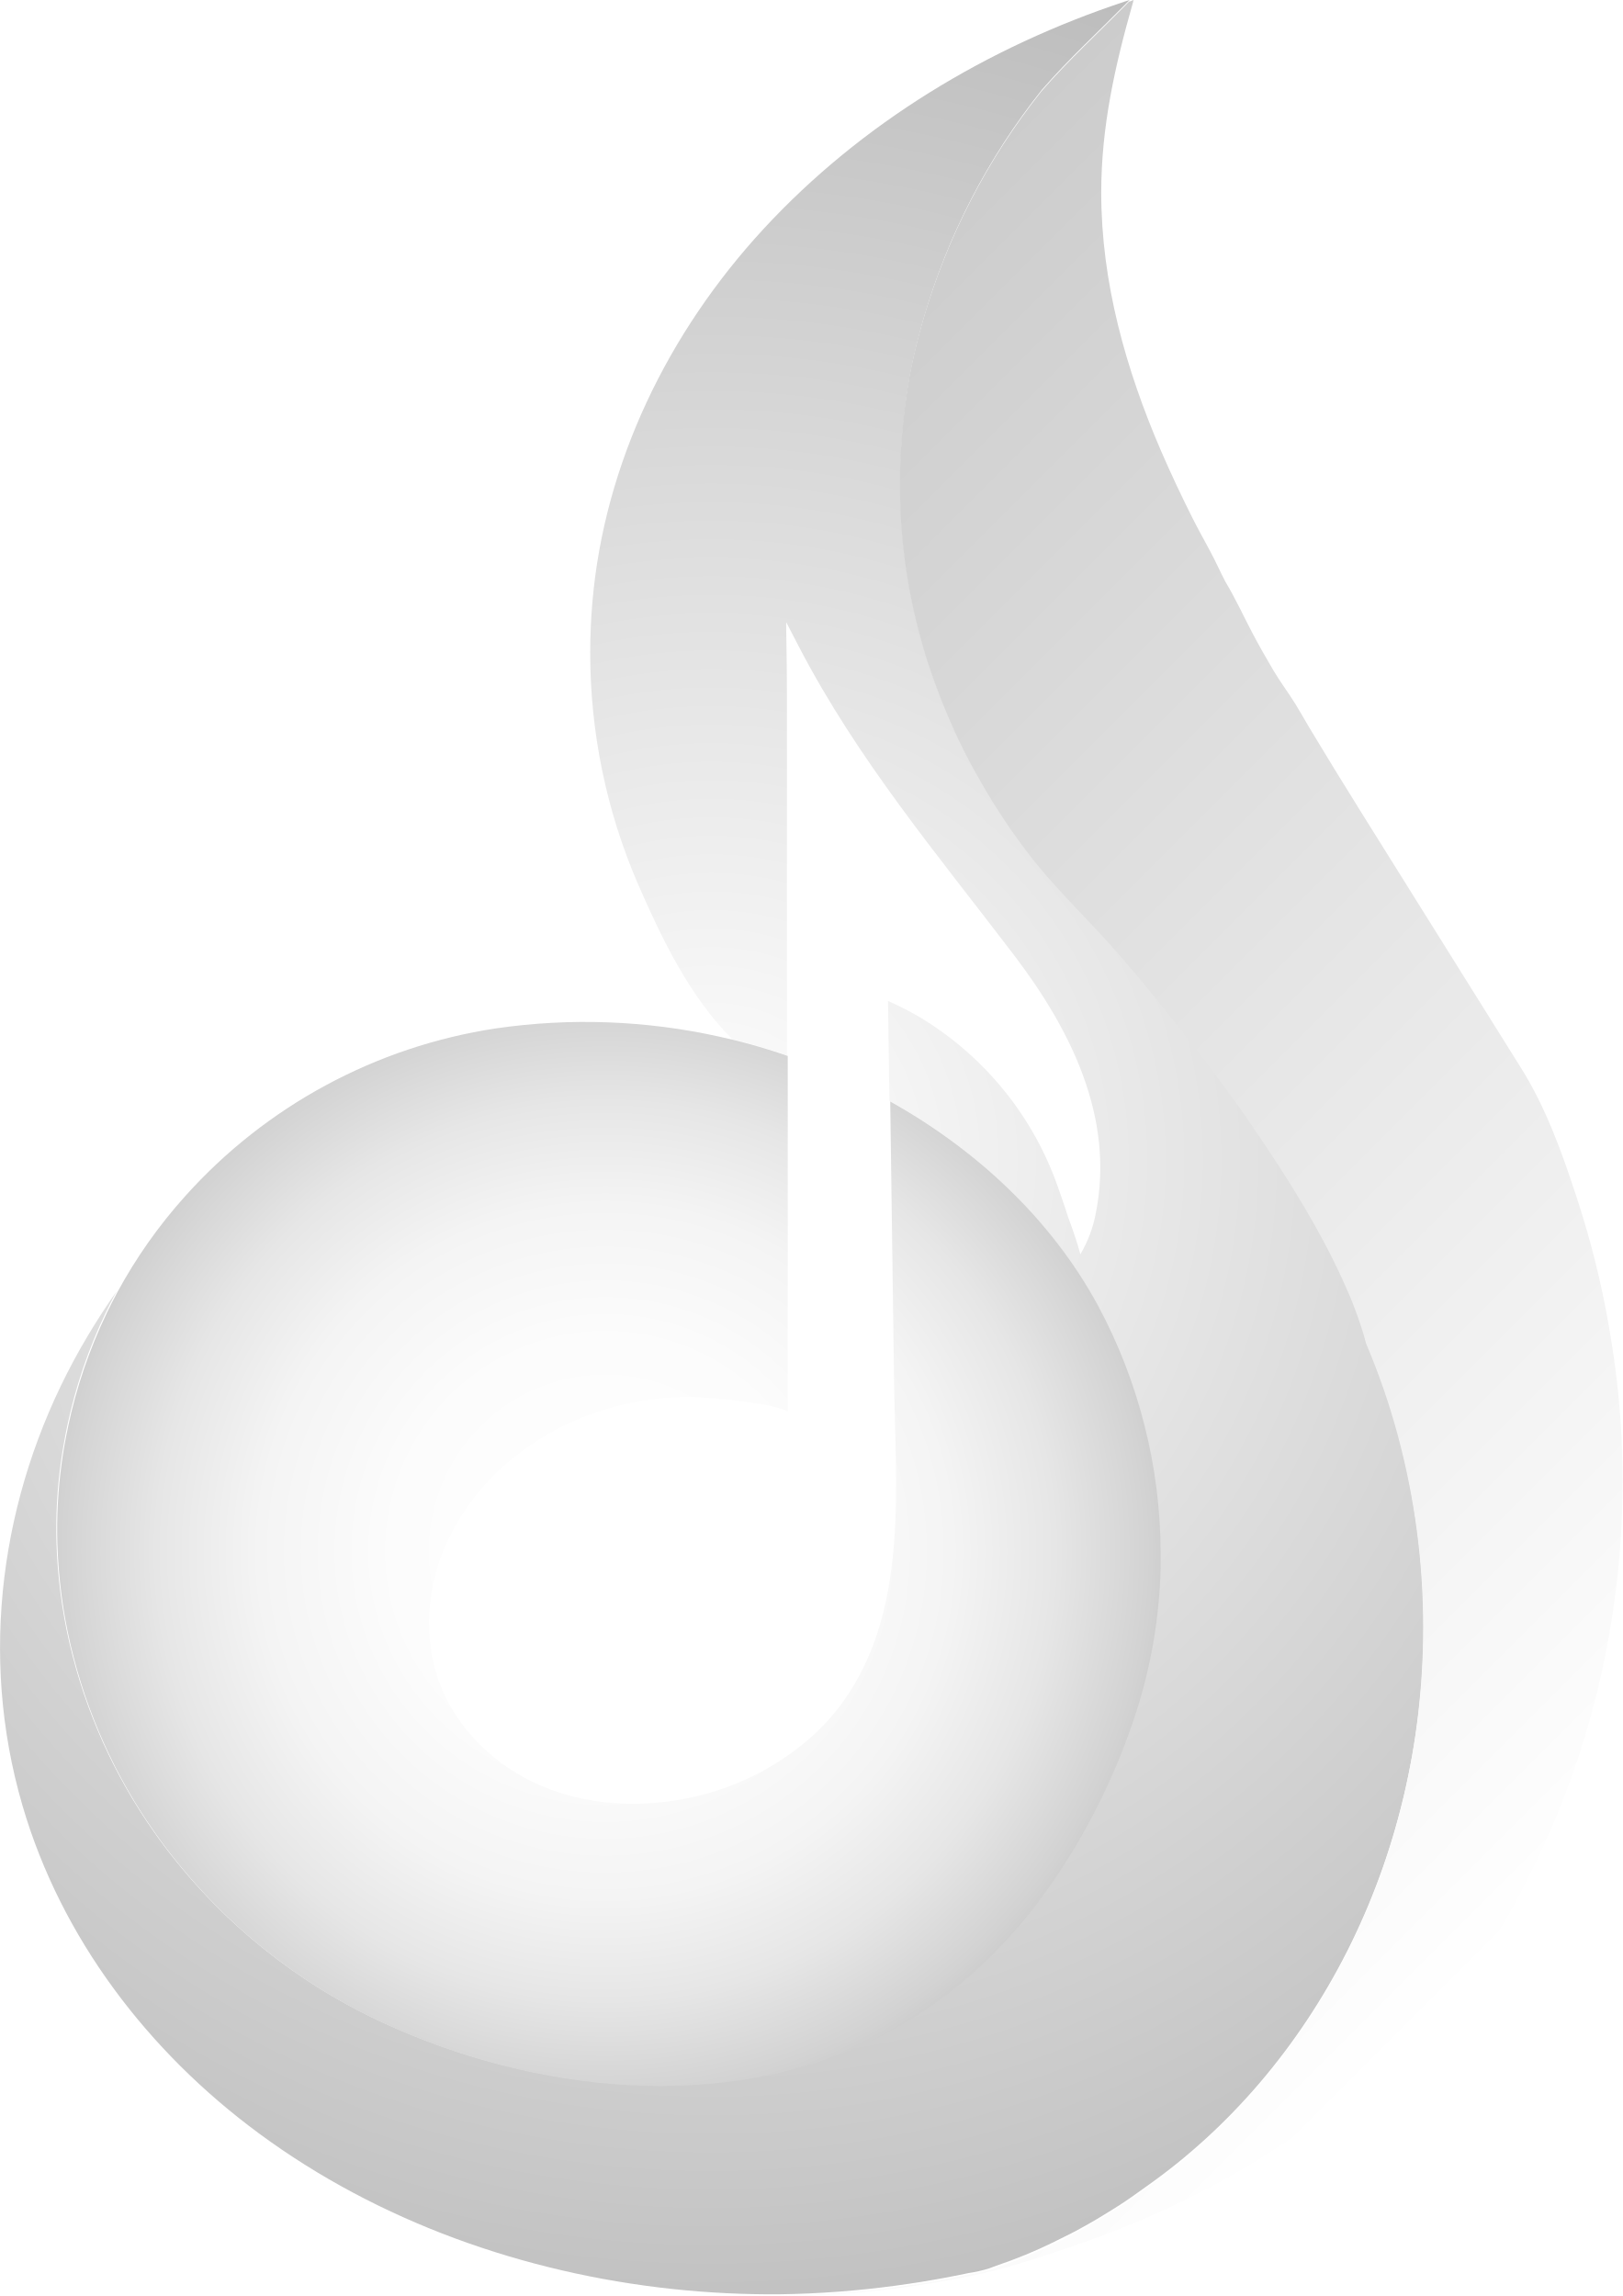
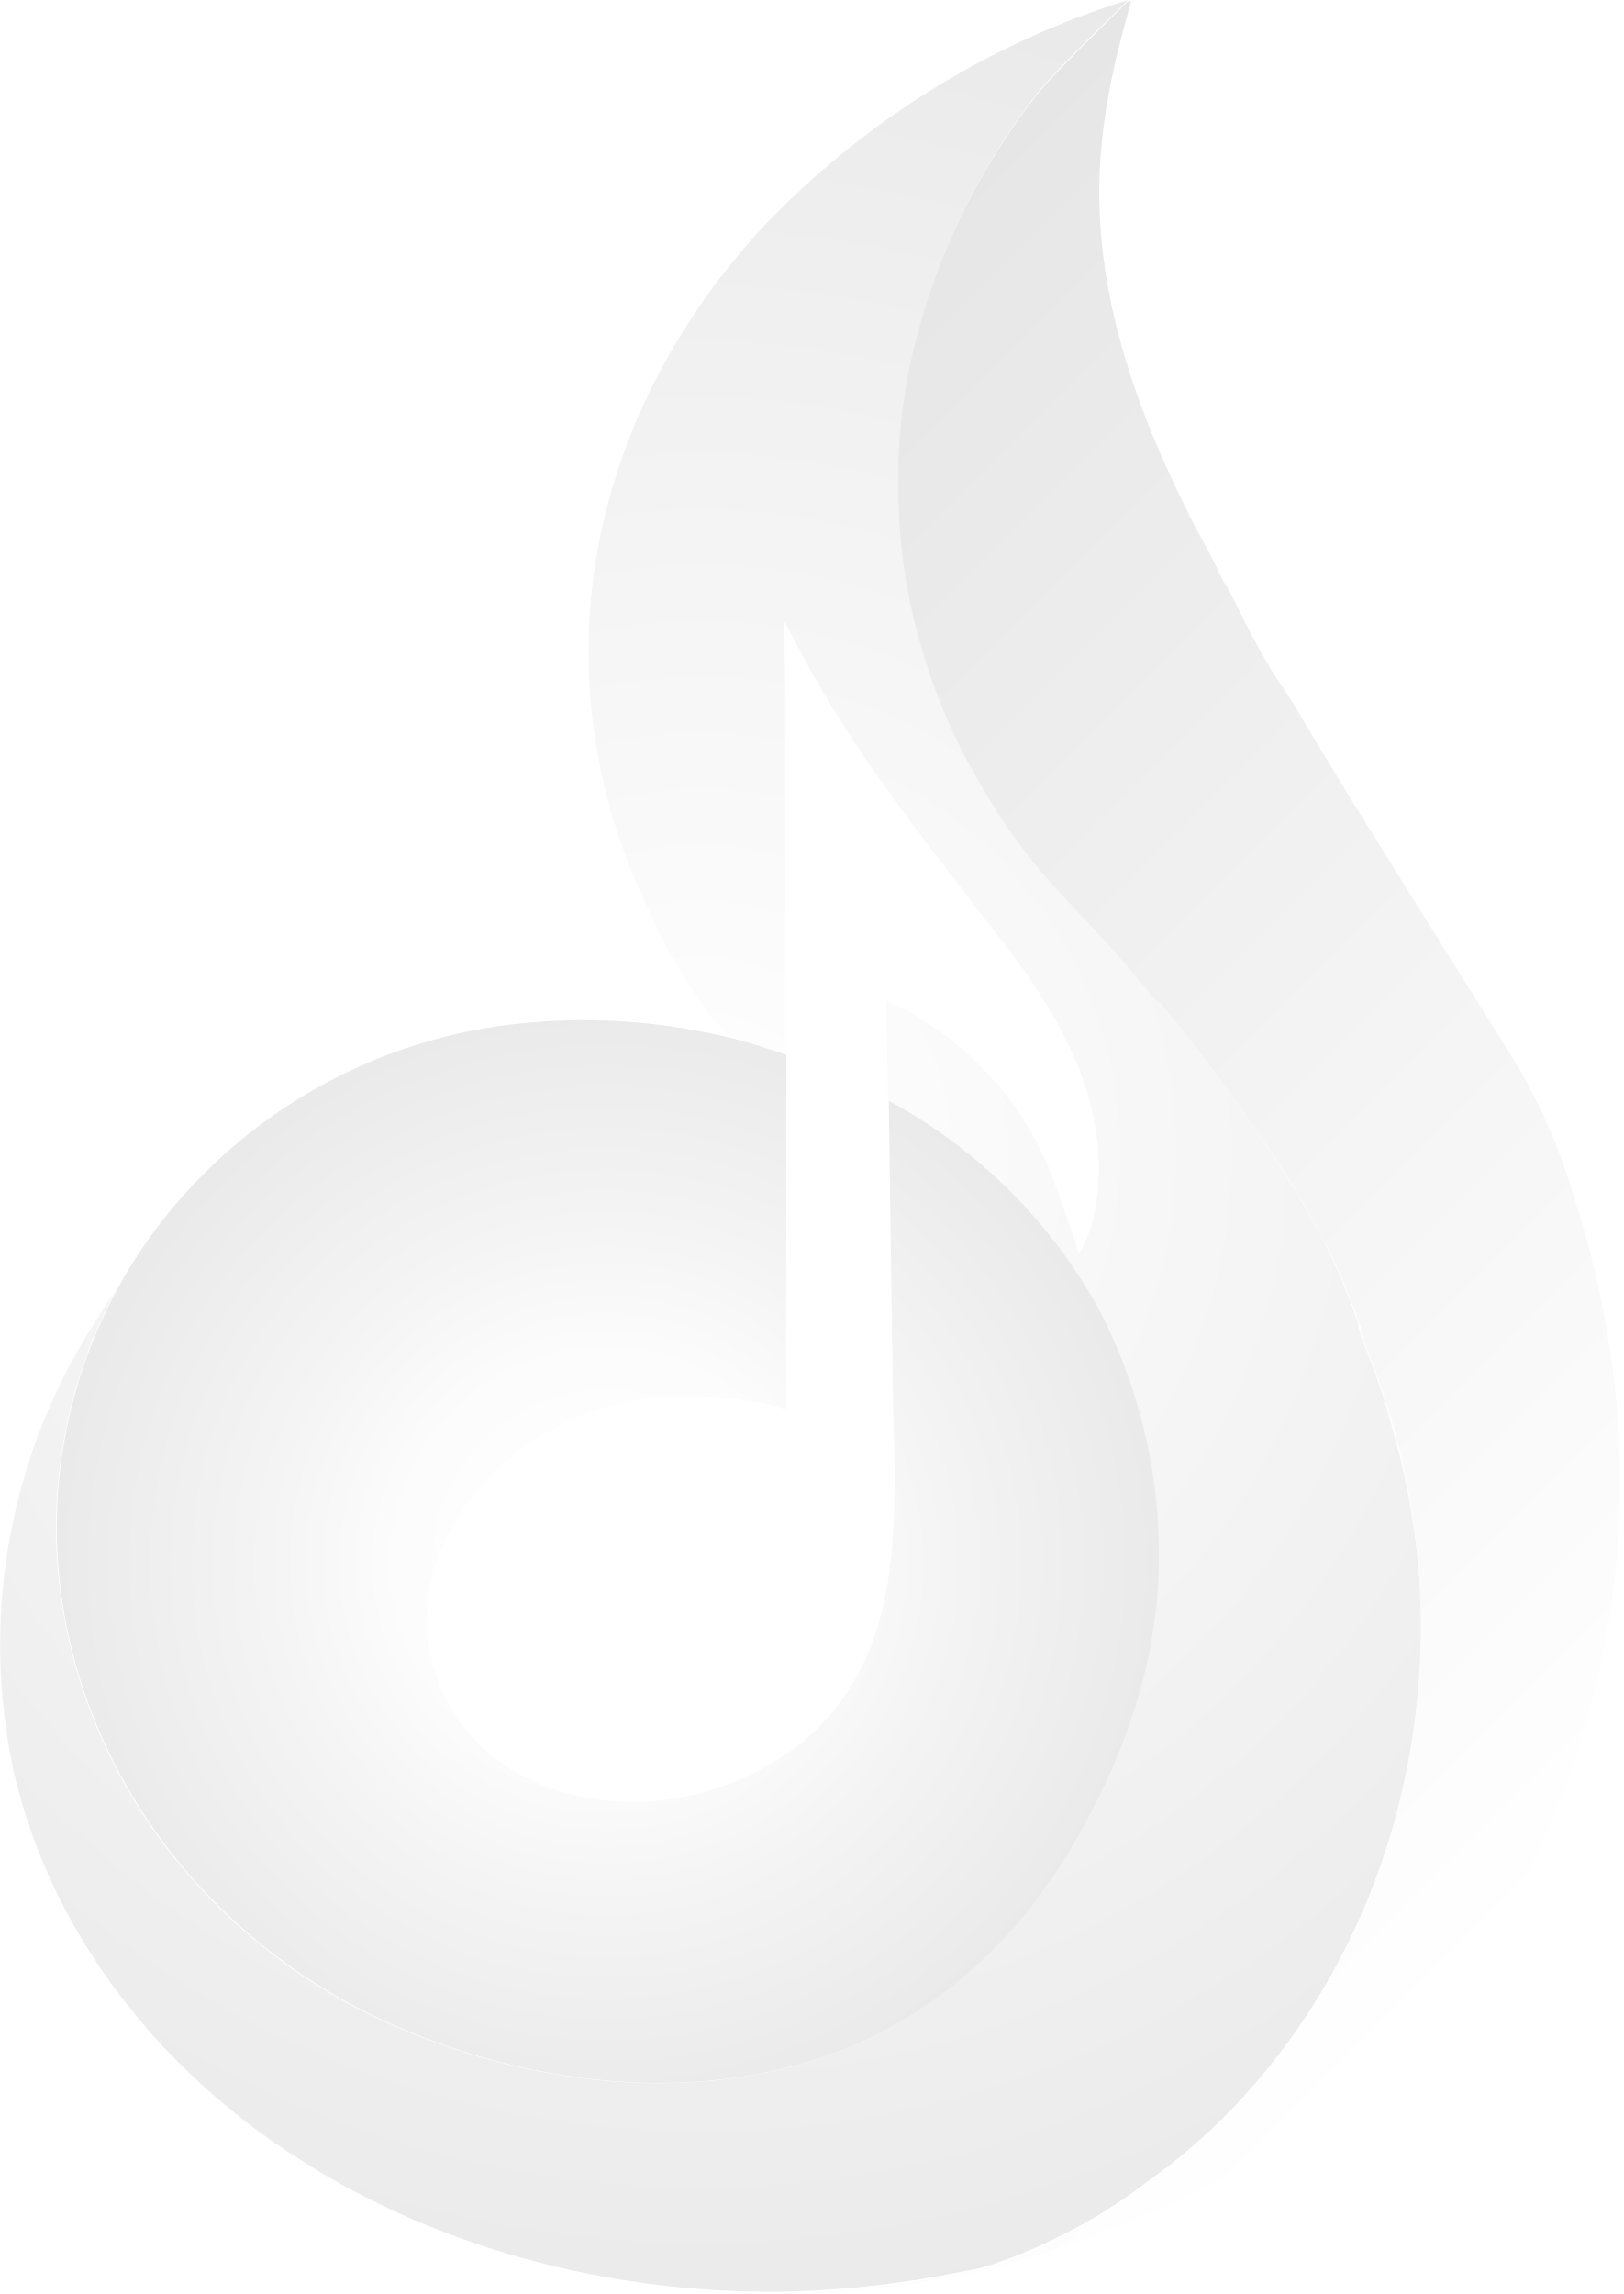
- <svg xmlns="http://www.w3.org/2000/svg" viewBox="0 0 520 735.86">
+ <svg xmlns="http://www.w3.org/2000/svg" width="484" height="684" viewBox="0 0 484 684" fill="none">
+   <path d="M423.864 484.191C423.864 554.672 390.766 616.552 340.982 651.352C339.645 652.355 338.247 653.328 336.879 654.392L334.843 655.79L334.144 656.276L332.685 657.218L331.226 658.16L328.187 660.075L326.485 661.108L324.327 662.355L322.138 663.57L320.193 664.634L319.646 664.908L317.762 665.911L316.729 666.427L315.726 666.914L313.841 667.856C308.276 670.577 302.54 672.932 296.669 674.907L294.572 675.606C292.586 676.23 290.553 676.698 288.493 677.004L287.308 677.247L284.269 677.825C282.172 678.25 280.044 678.645 277.917 678.98L274.452 679.587L272.963 679.831L270.714 680.165L266.793 680.712C255.247 682.299 243.615 683.172 231.962 683.326H232.145C221.435 683.416 210.729 682.888 200.08 681.745C155.98 677.004 112.731 661.716 77.11 635.487C43.951 611.051 18.148 577.163 6.598 537.774C5.747 534.886 4.988 531.969 4.289 529.081C-5.721 484.121 2.102 437.031 26.111 397.723C28.785 393.285 31.622 388.919 34.621 384.623C33.527 386.69 32.432 388.787 31.43 390.915C26.233 401.738 22.356 413.146 19.88 424.894C19.151 428.359 18.512 431.884 18.056 435.41C16.929 443.463 16.492 451.597 16.75 459.724C17.058 469.787 18.361 479.795 20.64 489.601C25.357 509.805 33.933 528.907 45.897 545.858C63.184 570.346 86.611 589.853 113.825 602.42C158.655 623.117 215.003 629.439 260.501 607.07C280.621 596.952 297.93 582.023 310.893 563.608C315.411 557.32 319.542 550.763 323.263 543.974C329.285 533.026 334.241 521.525 338.064 509.63C342.488 495.863 344.923 481.535 345.298 467.08C345.298 465.53 345.298 464.04 345.298 462.46C345.175 436.829 338.779 411.619 326.667 389.03C312.178 363.333 290.715 342.26 264.757 328.244C264.605 318.336 264.483 308.398 264.331 298.49C267.789 299.98 271.14 301.707 274.361 303.656C293.411 315.286 307.812 333.191 315.087 354.291C315.543 355.659 316.85 359.184 318.127 363.075C319.373 366.388 320.771 370.339 321.713 373.925C323.939 370.168 325.502 366.055 326.333 361.768C331.986 333.198 318.734 307.06 302.018 284.813C278.95 254.389 255.213 226.337 237.798 192.6L233.938 185.397C233.938 186.887 233.938 188.437 233.938 189.865C233.938 195.488 234.12 201.11 234.12 206.733V314.385C232.206 313.686 230.26 313.078 228.346 312.47C224.881 311.407 221.386 310.434 217.86 309.431C205.065 296.727 196.585 279.038 189.716 263.143C180.333 241.385 175.502 217.937 175.523 194.242C175.523 189.196 175.766 184.212 176.161 179.288C179.747 137.711 198.773 98.868 227.1 68.141C256.724 36.816 293.818 13.526 334.904 0.456L336.302 0L334.569 1.763C330.709 5.653 326.819 9.422 322.989 13.221C318.552 17.628 314.236 22.065 310.133 26.776C293.987 47.082 281.979 70.356 274.786 95.282C274.804 95.352 274.804 95.425 274.786 95.495C273.297 100.722 272.02 106.041 270.957 111.36C270.622 113.305 270.288 115.22 270.014 117.195C270.027 117.388 270.027 117.581 270.014 117.773C269.832 118.958 269.711 120.144 269.559 121.329C268.951 126.222 268.525 131.146 268.312 136.039C268.312 137.437 268.312 138.805 268.312 140.203C268.312 142.361 268.312 144.549 268.312 146.737C268.524 161.221 270.567 175.62 274.391 189.592L275.029 191.901C275.272 192.692 275.485 193.451 275.728 194.211C275.972 194.971 276.184 195.731 276.458 196.521C276.731 197.311 277.035 198.345 277.339 199.256L278.342 202.296L279.072 204.332C279.161 204.486 279.232 204.649 279.284 204.818C279.558 205.609 279.862 206.399 280.166 207.159C280.47 207.919 280.834 208.83 281.138 209.651C281.442 210.472 281.533 210.623 281.746 211.079C281.959 211.535 282.415 212.721 282.78 213.511C283.144 214.301 283.752 215.729 284.269 216.854L285.667 219.893L285.91 220.349L287.369 223.389L289.071 226.701C289.375 227.218 289.648 227.765 289.952 228.312L290.864 229.953C291.928 231.899 293.022 233.813 294.177 235.728L295.879 238.494V238.676L297.459 241.138L298.705 243.083L300.043 245.028L301.137 246.639C302.079 248.007 303.052 249.375 304.176 250.712C304.602 251.35 305.088 251.988 305.544 252.596C313.081 262.656 322.047 271.045 330.375 280.375L330.709 280.74V280.892C331.013 281.226 331.469 281.713 332.016 282.381L332.32 282.716L333.019 283.475C333.353 283.871 333.688 284.296 334.083 284.722L336.18 287.153L337.122 288.278L337.639 288.885L338.672 290.101L339.219 290.739L340.344 292.107L342.137 294.235L343.079 295.39L344.295 296.879L345.024 297.76L345.967 298.915L347.365 300.617L350.009 303.93L350.708 304.811C350.951 305.115 351.164 305.419 351.437 305.723C351.532 305.878 351.644 306.02 351.772 306.149L353.109 307.881L354.629 309.826C355.145 310.495 355.662 311.133 356.179 311.832C358.792 315.175 361.497 318.762 364.202 322.47L365.844 324.688L369.308 329.46C369.947 330.341 370.585 331.253 371.193 332.165C371.801 333.077 371.831 333.077 372.165 333.502C372.5 333.928 372.804 334.414 373.108 334.9L374.992 337.636C375.63 338.578 376.268 339.49 376.876 340.432C377.484 341.374 378.153 342.286 378.761 343.228C380.007 345.112 381.222 346.997 382.438 348.912L384.231 351.769C384.839 352.711 385.417 353.653 385.994 354.625C386.298 355.112 386.602 355.568 386.876 356.054C387.757 357.482 388.608 359.093 389.429 360.37L390.249 361.829L391.495 363.956C391.708 364.321 391.89 364.716 392.073 365.05C392.293 365.394 392.496 365.749 392.681 366.114C393.775 368.12 394.808 370.096 395.72 372.193C396.176 373.074 396.601 373.955 397.027 374.837C397.452 375.718 397.635 375.992 397.878 376.569V376.752L398.516 378.089C398.911 378.91 399.276 379.73 399.641 380.52L400.613 382.709C400.613 382.709 400.613 382.709 400.613 382.891V383.104C400.947 383.803 401.221 384.502 401.525 385.201C401.588 385.42 401.669 385.634 401.768 385.839L402.528 387.693L403.166 389.395L403.713 390.915C404.108 391.978 404.473 393.012 404.807 393.954C404.807 394.319 405.02 394.653 405.111 394.987C405.125 395.047 405.125 395.11 405.111 395.17C405.111 395.17 405.111 395.413 405.111 395.504V395.808C405.164 396.046 405.235 396.28 405.324 396.507C405.409 396.746 405.48 396.989 405.537 397.236C405.719 397.844 405.871 398.452 406.023 399.06C409.672 407.683 412.719 416.549 415.141 425.593C415.141 425.897 415.323 426.201 415.384 426.505C420.736 445.277 423.587 464.673 423.864 484.191Z" fill="url(#paint0_radial_514_50)" />
+   <path d="M345.572 462.366C345.572 463.886 345.572 465.405 345.572 466.986C345.197 481.441 342.761 495.769 338.338 509.536C334.517 521.437 329.55 532.939 323.506 543.88C319.813 550.679 315.692 557.237 311.167 563.514C298.204 581.94 280.881 596.872 260.745 606.976C215.155 629.345 158.928 623.054 114.099 602.326C86.891 589.749 63.466 570.244 46.17 545.764C34.21 528.852 25.625 509.792 20.883 489.628C18.6 479.823 17.297 469.815 16.993 459.752C16.74 451.626 17.167 443.493 18.27 435.438C18.756 431.912 19.394 428.417 20.093 424.922C22.555 413.17 26.433 401.76 31.642 390.942C32.656 388.815 33.719 386.718 34.834 384.651C40.387 374.418 47.119 364.87 54.893 356.203C79.01 329.244 111.767 311.533 147.531 306.115C169.694 302.882 192.262 303.726 214.122 308.608C215.49 308.881 216.827 309.216 218.195 309.55C221.68 310.421 225.175 311.434 228.68 312.589C230.595 313.197 232.54 313.805 234.455 314.504V420.454C229.653 417.567 208.53 416.077 205.855 416.047H204.852C195.087 416.061 185.395 417.736 176.192 421.001C168.562 423.712 161.389 427.565 154.916 432.429C145.738 439.204 138.334 448.098 133.337 458.354C129.892 464.923 127.875 472.147 127.418 479.55C126.962 486.954 128.076 494.371 130.687 501.313C133.299 508.256 137.35 514.568 142.573 519.835C147.796 525.102 154.074 529.205 160.995 531.875C174.586 537.402 189.516 538.757 203.88 535.765C218.074 533.098 231.267 526.591 242.023 516.952C246.006 513.347 249.528 509.264 252.508 504.794C270.319 477.897 266.58 442.337 266.185 411.64C265.8 383.84 265.415 356.041 265.03 328.242C290.989 342.257 312.452 363.33 326.941 389.028C339.038 411.589 345.434 436.766 345.572 462.366Z" fill="url(#paint1_radial_514_50)" />
+   <path d="M482.006 465.652C477.808 510.5 462.105 553.506 436.416 590.506C423.118 606.367 407.79 620.408 390.827 632.266C380.37 639.869 369.357 646.676 357.881 652.63C345.948 658.805 333.575 664.087 320.862 668.434C310.345 672.306 299.583 675.474 288.645 677.917C282.232 679.254 275.668 680.348 269.012 681.23C257.384 682.814 245.671 683.687 233.938 683.843H231.871C243.524 683.688 255.156 682.815 266.702 681.23L270.622 680.682L272.871 680.348L274.361 680.105L277.825 679.497L284.178 678.342L287.035 677.765L288.22 677.522C290.287 677.096 292.353 676.701 294.298 676.093H294.815C298.675 674.786 302.474 673.358 306.213 671.777C308.705 670.744 311.136 669.619 313.568 668.464L315.452 667.553L315.969 667.31L316.485 667.036L317.488 666.519L319.373 665.547L319.95 665.243L321.895 664.179L324.053 662.963L326.211 661.717L327.944 660.684C328.977 660.076 330.01 659.407 330.983 658.769L332.472 657.827L333.901 656.885L334.63 656.429L336.666 655L340.769 651.961C390.553 617.07 423.651 555.19 423.651 484.8C423.671 465.504 421.137 446.291 416.114 427.661C416.114 427.357 415.962 427.053 415.87 426.749C413.43 417.71 410.383 408.846 406.753 400.216C406.753 399.608 406.449 399 406.266 398.392C406.084 397.784 406.114 397.906 406.054 397.663C405.965 397.436 405.893 397.202 405.841 396.964V396.69V396.326C405.859 396.256 405.859 396.183 405.841 396.113C405.841 395.809 405.658 395.475 405.537 395.11C405.203 394.076 404.838 393.013 404.443 392.071L403.896 390.551L403.257 388.849L402.498 386.995L402.254 386.357L401.343 384.229C401.36 384.17 401.36 384.106 401.343 384.047C401.356 383.987 401.356 383.925 401.343 383.864L400.37 381.676C400.005 380.886 399.641 380.065 399.245 379.245L398.607 377.907V377.695L397.756 375.932C397.331 375.081 396.905 374.199 396.449 373.318C395.416 371.343 394.383 369.367 393.41 367.24C393.225 366.875 393.023 366.52 392.802 366.176C392.62 365.811 392.437 365.446 392.225 365.082C392.012 364.717 391.404 363.653 390.979 362.924L390.158 361.495C389.337 360.036 388.486 358.456 387.605 357.179C387.331 356.693 387.028 356.207 386.724 355.751L384.961 352.712L383.168 349.885C381.952 347.97 380.736 346.056 379.49 344.202C378.882 343.259 378.244 342.317 377.606 341.405C376.967 340.494 376.36 339.551 375.721 338.609C375.083 337.667 374.475 336.755 373.837 335.874C373.199 334.993 373.199 334.962 372.895 334.476L371.922 333.108L370.038 330.434L366.573 325.662C366.026 324.902 365.509 324.173 364.932 323.413C362.227 319.735 359.522 316.179 356.908 312.775L355.358 310.8L353.838 308.824C353.382 308.277 352.927 307.669 352.501 307.122C352.38 306.988 352.269 306.846 352.167 306.697L351.437 305.785C351.194 305.481 350.981 305.177 350.738 304.903L348.094 301.591L346.696 299.889L345.754 298.734L344.265 297.852L343.049 296.363L342.107 295.208L340.313 293.05L339.189 291.713L338.642 291.075L337.609 289.859C337.426 289.646 337.274 289.433 337.092 289.251L336.15 288.127C335.359 287.245 334.66 286.424 334.053 285.695L332.989 284.449L332.29 283.659L331.986 283.324C331.439 282.686 330.983 282.169 330.679 281.866C330.582 281.732 330.469 281.609 330.345 281.501C322.017 272.17 313.051 263.782 305.514 253.722C305.058 253.083 304.571 252.476 304.146 251.837C303.112 250.5 302.14 249.132 301.107 247.765L300.012 246.154C299.556 245.485 299.101 244.847 298.675 244.178L297.429 242.263L295.849 239.802C295.857 239.741 295.857 239.68 295.849 239.619L294.147 236.884C293.022 234.969 291.897 233.054 290.834 231.109L289.922 229.468L288.645 227.31C288.068 226.216 287.49 225.122 286.943 224.028L285.485 220.988C285.401 220.843 285.33 220.69 285.272 220.532C284.785 219.499 284.299 218.496 283.843 217.493C283.327 216.399 282.81 215.305 282.354 214.18C281.898 213.056 281.655 212.57 281.321 211.749C280.986 210.928 280.926 210.807 280.713 210.32C280.5 209.834 280.075 208.649 279.74 207.828C279.406 207.008 279.132 206.278 278.859 205.488C278.859 205.306 278.859 205.154 278.646 204.971L277.917 202.965L276.914 199.926C276.61 199.014 276.306 198.102 276.032 197.191C275.759 196.279 275.546 195.641 275.303 194.881C275.06 194.121 274.847 193.361 274.604 192.571L273.966 190.261C270.111 176.296 268.068 161.893 267.887 147.407C267.887 145.219 267.887 143.03 267.887 140.872C267.887 139.474 267.887 138.107 267.887 136.709C268.13 131.815 268.525 126.892 269.133 121.998L269.741 118.534V117.956C270.045 115.981 270.349 114.035 270.683 112.09C271.737 106.741 273.013 101.453 274.513 96.225C274.523 96.154 274.523 96.083 274.513 96.012C281.682 71.019 293.715 47.687 309.92 27.355C314.024 22.613 318.37 18.237 322.777 13.799C326.606 9.97 330.497 6.201 334.356 2.341L336.089 0.578H336.302C336.603 0.475 336.897 0.353 337.183 0.214C337.183 0.214 337.183 0.214 337.183 0.396C337.183 0.396 337.183 0.548 337.183 0.639C337.183 0.639 337.183 0.639 337.183 0.821C331.864 19.513 327.792 37.658 327.792 57.322C327.792 83.977 335.086 109.902 345.602 134.277C348.52 140.984 351.64 147.63 354.963 154.215C356.604 157.528 358.397 160.749 360.16 163.971C361.923 167.193 363.199 170.202 364.81 173.271C367.85 178.104 370.099 183.362 372.743 188.468C374.718 192.206 376.815 195.884 378.973 199.531C381.131 203.178 383.563 206.369 385.721 209.895C387.058 212.022 388.274 214.241 389.581 216.429C394.595 224.818 399.701 233.115 404.777 241.412C412.77 254.238 420.825 267.064 428.818 279.89C436.811 292.716 444.835 305.542 452.889 318.368C459.793 330.337 465.261 343.078 469.18 356.328C469.788 358.213 470.396 360.097 470.973 362.012C474.741 374.261 477.626 386.764 479.605 399.426C483.199 421.311 484.006 443.564 482.006 465.652Z" fill="url(#paint2_linear_514_50)" />
  <defs>
-     <style>.cls-1{fill:url(#radial-gradient);}.cls-2{fill:url(#radial-gradient-2);}.cls-3{fill:url(#linear-gradient);}</style>
-     <radialGradient id="radial-gradient" cx="-250.49" cy="880.66" r="0.96" gradientTransform="matrix(475.96, 0, 0, -475.92, 119452.06, 419492.65)" gradientUnits="userSpaceOnUse">
-       <stop offset="0" stop-color="#fff" />
-       <stop offset="1" stop-color="#b3b3b3" />
+     <radialGradient id="paint0_radial_514_50" cx="0" cy="0" r="1" gradientUnits="userSpaceOnUse" gradientTransform="translate(208.937 343.618) scale(419.51 419.474)">
+       <stop stop-color="white" />
+       <stop offset="1" stop-color="#E6E6E6" />
    </radialGradient>
-     <radialGradient id="radial-gradient-2" cx="-249.86" cy="880.35" r="0.96" gradientTransform="matrix(213.19, 0, 0, -213.17, 53462.06, 188162.75)" gradientUnits="userSpaceOnUse">
-       <stop offset="0" stop-color="#fff" />
-       <stop offset="0.33" stop-color="#fcfcfc" />
-       <stop offset="0.54" stop-color="#f4f4f4" />
-       <stop offset="0.7" stop-color="#e6e6e6" />
-       <stop offset="0.85" stop-color="#d2d2d2" />
-       <stop offset="0.98" stop-color="#b8b8b8" />
-       <stop offset="1" stop-color="#b3b3b3" />
+     <radialGradient id="paint1_radial_514_50" cx="0" cy="0" r="1" gradientUnits="userSpaceOnUse" gradientTransform="translate(180.821 466.08) scale(187.905 187.887)">
+       <stop stop-color="white" />
+       <stop offset="0.33" stop-color="#FCFCFC" />
+       <stop offset="0.54" stop-color="#F4F4F4" />
+       <stop offset="1" stop-color="#E6E6E6" />
    </radialGradient>
-     <linearGradient id="linear-gradient" x1="522.59" y1="153.84" x2="150.48" y2="525.95" gradientTransform="matrix(1, 0, 0, -1, 0, 737.86)" gradientUnits="userSpaceOnUse">
-       <stop offset="0" stop-color="#fff" />
-       <stop offset="1" stop-color="#ccc" />
+     <linearGradient id="paint2_linear_514_50" x1="485.562" y1="542.729" x2="139.75" y2="196.917" gradientUnits="userSpaceOnUse">
+       <stop stop-color="white" />
+       <stop offset="1" stop-color="#E6E6E6" />
    </linearGradient>
  </defs>
-   <g id="Layer_2" data-name="Layer 2">
-     <g id="white-logo">
-       <g id="rezo-white">
-         <path id="Vector" class="cls-1" d="M456.2,521c0,75.86-35.61,142.45-89.18,180-1.46,1.07-2.94,2.11-4.41,3.14l-2.2,1.51-.76.5c-.52.35-1,.69-1.56,1s-1,.7-1.58,1c-1.11.71-2.24,1.4-3.36,2.07-.61.39-1.23.75-1.85,1.11s-1.54.91-2.32,1.35-1.55.88-2.34,1.3l-2.09,1.15-.61.31c-.67.36-1.34.71-2,1-.36.2-.73.37-1.1.56l-1.1.55c-.66.34-1.36.64-2,1a149.41,149.41,0,0,1-18.47,7.6L317,727a41.65,41.65,0,0,1-6.62,1.51c-.42.07-.84.17-1.26.26l-3.09.62c-2.27.45-4.56.89-6.85,1.27-1.24.21-2.48.45-3.72.64l-1.61.25-2.42.36c-1.4.23-2.81.42-4.21.61a307.17,307.17,0,0,1-37.48,2.79h.18a302.14,302.14,0,0,1-34.51-1.7c-47.45-5.11-94-21.54-132.32-49.78-35.67-26.27-63.49-62.73-75.87-105.1-.91-3.11-1.74-6.24-2.47-9.38C-6.53,521.19,2.74,470.57,28.2,428q4.29-7.19,9.16-14.12c-1.2,2.22-2.35,4.49-3.45,6.77A161.26,161.26,0,0,0,21.5,457.2v0a.14.14,0,0,1,0,.06h0c-.79,3.76-1.45,7.52-2,11.32a156.79,156.79,0,0,0-1.4,26,164.92,164.92,0,0,0,4.19,32.15,173.32,173.32,0,0,0,27.18,60.57,183.89,183.89,0,0,0,73.11,60.84c48.24,22.29,108.85,29.1,157.81,5,22.36-11,40.12-27.24,54.25-46.76a199,199,0,0,0,13.29-21.13,210.85,210.85,0,0,0,15.95-36.95,163.79,163.79,0,0,0,7.77-46c0-1.66,0-3.32,0-5a168.89,168.89,0,0,0-20-79c-15.06-27.8-38.93-50-66.63-65.49l-.45-32a96.62,96.62,0,0,1,10.8,5.57,103.29,103.29,0,0,1,43.8,54.49c.5,1.46,1.9,5.27,3.2,9.45,1.34,3.57,2.83,7.81,3.85,11.67a40.47,40.47,0,0,0,4.95-13.2c6.1-30.73-8.17-59-26.32-82.81-24.59-32.29-50-62.48-68.86-98.77l-4.05-7.82c0,1.61,0,3.2.05,4.8.1,6.06.19,12.11.19,18.16V338.23c-2.06-.73-4.13-1.4-6.21-2.05q-5.59-1.74-11.29-3.12c-13.75-13.65-22.77-32.61-30.27-49.81a186.55,186.55,0,0,1-15.27-74.15c0-5.4.24-10.77.69-16.07,3.85-44.74,24.32-86.54,54.8-119.6C276,39.45,316.52,15.05,360.47.49h0L362,0c-.61.62-1.25,1.26-1.87,1.9-4.13,4.19-8.32,8.23-12.45,12.34-4.76,4.71-9.41,9.5-13.83,14.58a.05.05,0,0,0,0,0,213.07,213.07,0,0,0-38,73.68c0,.08-.05.15-.07.23-1.6,5.63-3,11.33-4.11,17.07,0,0,0,0,0,0-.36,2.09-.72,4.17-1,6.27,0,.21-.06.41-.1.63-.19,1.28-.35,2.55-.51,3.83-.64,5.28-1.09,10.57-1.31,15.84-.09,1.49-.13,3-.16,4.47-.06,2.33-.06,4.69,0,7A183.51,183.51,0,0,0,295,204.05c.21.83.45,1.66.69,2.49l.74,2.49c.25.81.5,1.64.77,2.46.31,1,.64,2,.95,2.95s.74,2.08,1.1,3.12c.26.72.52,1.45.79,2.17.08.19.14.35.21.54.3.84.62,1.69.94,2.51s.72,1.8,1.07,2.69c.21.52.42,1,.64,1.55.36.87.73,1.74,1.11,2.6.51,1.21,1.05,2.4,1.6,3.59,0,0,0,.08,0,.11.5,1.09,1,2.19,1.52,3.26.09.17.16.34.26.51.5,1.07,1,2.14,1.56,3.2a1.33,1.33,0,0,1,.06.12c.61,1.19,1.22,2.37,1.85,3.56.31.58.61,1.16.94,1.75s.64,1.17,1,1.75q1.72,3.14,3.58,6.22c.6,1,1.21,2,1.81,3a.76.76,0,0,1,.11.16l.07.11.13.22,1.7,2.65c.45.69.89,1.37,1.35,2.06s.94,1.4,1.41,2.11l1.2,1.75c1,1.46,2.07,2.94,3.15,4.37.48.69,1,1.36,1.48,2C337,282.94,346.62,292,355.58,302l.34.39a1.07,1.07,0,0,1,.14.16c.32.35.8.9,1.4,1.59l.34.36.73.85c.36.4.74.85,1.15,1.31L362,309.3l1,1.21c.18.2.35.42.54.64l1.13,1.32c.18.24.39.46.58.69.39.46.79.94,1.2,1.45.62.74,1.27,1.51,1.92,2.3.35.4.67.82,1,1.25l1.3,1.59c.26.31.52.64.77.95l1,1.26c.5.61,1,1.23,1.49,1.83l2.83,3.55c.26.31.51.64.76,1s.51.66.79,1l.09.1.36.46,1.44,1.84,1.65,2.1,1.66,2.15c2.81,3.62,5.71,7.46,8.65,11.45.59.79,1.17,1.6,1.76,2.41,1.24,1.69,2.48,3.41,3.71,5.12.68,1,1.38,1.94,2,2.9l1,1.47c.34.5.69,1,1,1.48.7,1,1.38,2,2.05,3s1.36,2,2,3,1.35,2,2,3c1.34,2,2.65,4,3.95,6.11.66,1,1.3,2.05,1.94,3.07s1.29,2,1.9,3.08c.33.51.64,1,.94,1.55,1,1.54,1.85,3.09,2.75,4.64.3.51.6,1,.89,1.55.46.77.89,1.55,1.32,2.32.23.39.44.78.65,1.16s.43.77.64,1.15q1.77,3.22,3.4,6.4c.49.95.95,1.9,1.42,2.84.31.63.63,1.25.92,1.87l.08.15c0,.07.06.15.1.22l.69,1.44c.41.87.83,1.76,1.2,2.62s.71,1.56,1.05,2.35a1.67,1.67,0,0,0,.08.2,1.2,1.2,0,0,1,.09.21c.35.75.65,1.51,1,2.26.09.24.18.48.29.71l.79,2c.24.61.47,1.21.7,1.83l.59,1.62c.41,1.14.8,2.26,1.16,3.39.13.37.24.73.34,1.08,0,.07.05.14.07.21a2.43,2.43,0,0,0,.13.38c0,.1,0,.2.09.3.06.26.15.52.23.77s.15.52.21.77c.21.66.37,1.31.55,2a223.24,223.24,0,0,1,9.93,28.55c.1.34.19.66.27,1A239.35,239.35,0,0,1,456.2,521Z" />
-         <path id="Vector_2" data-name="Vector 2" class="cls-2" d="M371.94,497.54c0,1.65,0,3.3,0,5a163.8,163.8,0,0,1-7.78,46,208.62,208.62,0,0,1-15.95,36.95,193.36,193.36,0,0,1-13.29,21.13c-14.13,19.52-31.88,35.75-54.25,46.76-49,24.1-109.57,17.3-157.81-5a183.89,183.89,0,0,1-73.1-60.85,173.19,173.19,0,0,1-27.19-60.56,165.21,165.21,0,0,1-4.18-32.15,156.73,156.73,0,0,1,1.39-26c.52-3.8,1.19-7.56,2-11.32h0a.19.19,0,0,0,0-.07h0a160.63,160.63,0,0,1,12.42-36.56q1.63-3.43,3.44-6.77a160.4,160.4,0,0,1,21.6-30.62l0,0a167.29,167.29,0,0,1,99.67-53.88,198.4,198.4,0,0,1,71.68,2.66c1.46.32,2.91.67,4.36,1q5.69,1.38,11.28,3.12c2.09.65,4.16,1.32,6.21,2.05v114c-5.16-3.08-27.87-4.7-30.77-4.73h-1.08a92.52,92.52,0,0,0-30.87,5.4,86.58,86.58,0,0,0-22.82,12.3,75.9,75.9,0,0,0-23.22,27.88c-6.89,14.43-8.39,31.64-2.66,46.56,5.63,14.65,17.9,26.28,32.31,32.47s30.78,7.16,46.18,4.17a85,85,0,0,0,41-20.24A70,70,0,0,0,271.82,543c19.17-29,15.15-67.24,14.69-100.25q-.61-44.86-1.23-89.74c27.7,15.51,51.57,37.69,66.63,65.49A168.89,168.89,0,0,1,371.94,497.54Z" />
-         <path id="Vector_3" data-name="Vector 3" class="cls-3" d="M518.75,501.06a281.27,281.27,0,0,1-49,134.35,253.77,253.77,0,0,1-49,45,276.77,276.77,0,0,1-35.46,21.89,293.06,293.06,0,0,1-39.82,17c-11.35,3.9-22.87,7.82-34.67,10.2q-10.38,2.13-21.11,3.57a316.79,316.79,0,0,1-37.82,2.79c-.66,0-1.33,0-2,0h-.25a307,307,0,0,0,37.48-2.79c1.41-.2,2.82-.39,4.22-.61l2.41-.37c.54-.08,1.07-.15,1.62-.25,1.24-.19,2.48-.41,3.71-.64q3.43-.59,6.85-1.27c1-.2,2.06-.4,3.09-.62.43-.09.85-.16,1.27-.26,2.21-.45,4.46-.87,6.62-1.51.19,0,.38-.08.55-.12q6.21-2.08,12.25-4.64,4-1.66,7.93-3.57c.67-.3,1.35-.64,2-1l.55-.26.54-.29,1.1-.55c.69-.35,1.36-.7,2-1.06l.61-.31c.69-.39,1.39-.76,2.08-1.14s1.57-.86,2.35-1.31,1.55-.89,2.31-1.35,1.25-.73,1.86-1.11c1.13-.66,2.24-1.36,3.35-2.06l1.59-1,1.55-1c.25-.17.51-.35.76-.5l2.2-1.52c1.48-1,3-2.06,4.41-3.14,53.58-37.54,89.19-104.13,89.19-180a235.41,235.41,0,0,0-8.1-61.47c-.09-.33-.17-.65-.27-1a224.25,224.25,0,0,0-9.93-28.55c-.17-.66-.34-1.3-.54-2-.07-.25-.14-.51-.22-.77s-.16-.51-.23-.77a2.8,2.8,0,0,1-.09-.31,2.84,2.84,0,0,1-.13-.38c0-.08,0-.14-.07-.21-.1-.35-.21-.7-.34-1.08-.36-1.13-.75-2.26-1.16-3.4-.19-.53-.39-1.08-.59-1.61l-.7-1.83-.79-2c-.11-.23-.2-.46-.29-.7-.32-.75-.63-1.51-1-2.26a.79.79,0,0,0-.09-.22,1.54,1.54,0,0,0-.08-.19c-.34-.79-.69-1.56-1.05-2.35s-.79-1.75-1.2-2.62c-.22-.48-.46-.95-.69-1.44,0-.07-.06-.15-.1-.22a1.09,1.09,0,0,0-.08-.15c-.3-.63-.61-1.25-.92-1.88l-1.42-2.83c-1.09-2.11-2.21-4.26-3.4-6.4-.21-.39-.41-.78-.64-1.16s-.42-.76-.65-1.15c-.43-.77-.86-1.55-1.32-2.32-.29-.51-.59-1-.89-1.55-.89-1.56-1.8-3.1-2.75-4.64-.3-.52-.61-1-.94-1.55-.61-1-1.25-2.06-1.9-3.09s-1.27-2-1.94-3.06c-1.3-2.06-2.61-4.1-3.95-6.11-.67-1-1.34-2-2-3s-1.34-2-2-3-1.35-2-2.05-3c-.33-.5-.68-1-1-1.48s-.68-1-1-1.47c-.66-1-1.36-1.94-2-2.9-1.24-1.71-2.47-3.44-3.71-5.13-.59-.8-1.17-1.61-1.76-2.4-2.94-4-5.84-7.82-8.65-11.45l-1.66-2.15c-.55-.7-1.1-1.41-1.65-2.1l-1.44-1.84-.36-.46a.43.43,0,0,0-.09-.1c-.27-.32-.52-.66-.79-1s-.5-.64-.76-.95c-1-1.22-1.91-2.4-2.83-3.55-.5-.6-1-1.22-1.49-1.84-.35-.41-.69-.83-1-1.25s-.51-.65-.77-1c-.45-.55-.88-1.07-1.3-1.6s-.69-.84-1-1.24c-.65-.8-1.3-1.56-1.91-2.31l-1.21-1.44c-.19-.23-.4-.46-.58-.7-.39-.44-.76-.9-1.13-1.31-.19-.22-.36-.44-.54-.64-.35-.41-.7-.82-1-1.21-.84-1-1.59-1.85-2.27-2.64-.41-.46-.79-.92-1.15-1.31l-.73-.85c-.1-.12-.23-.25-.34-.36-.6-.69-1.08-1.24-1.4-1.59a1.07,1.07,0,0,0-.14-.16l-.34-.39c-9-10-18.63-19.06-26.74-29.9-.5-.66-1-1.34-1.48-2-1.08-1.44-2.13-2.91-3.15-4.37l-1.2-1.75c-.48-.71-.95-1.41-1.41-2.11s-.9-1.37-1.35-2.06l-1.7-2.66-.13-.21-.07-.11a.57.57,0,0,0-.11-.16c-.6-1-1.21-2-1.81-3q-1.86-3.09-3.58-6.22c-.34-.59-.66-1.16-1-1.75s-.62-1.17-.94-1.76c-.63-1.18-1.24-2.36-1.85-3.55a.45.45,0,0,0-.06-.12c-.54-1.06-1.06-2.13-1.56-3.2-.1-.17-.18-.34-.26-.51-.52-1.09-1-2.17-1.52-3.26,0,0,0-.07,0-.11-.55-1.19-1.09-2.37-1.6-3.59-.39-.86-.75-1.73-1.11-2.61-.21-.51-.43-1-.64-1.54-.35-.89-.71-1.79-1.07-2.69s-.64-1.67-.94-2.51c-.08-.19-.14-.36-.21-.54-.26-.73-.52-1.46-.79-2.17-.36-1.05-.73-2.08-1.09-3.12s-.65-2-1-3c-.27-.83-.52-1.65-.77-2.46l-.74-2.49c-.24-.83-.48-1.66-.69-2.49a183.51,183.51,0,0,1-6.57-46.13c0-2.34,0-4.7,0-7,0-1.5.08-3,.16-4.47.23-5.27.67-10.56,1.31-15.84.16-1.27.34-2.55.51-3.84,0-.21.07-.41.1-.62.3-2.11.65-4.2,1-6.3q1.69-8.61,4.11-17.07c0-.08.05-.15.07-.23a213.07,213.07,0,0,1,38-73.68s0,0,0,0c4.42-5.09,9.07-9.87,13.83-14.59,4.13-4.1,8.32-8.15,12.45-12.33.63-.64,1.26-1.27,1.87-1.9h0s0,0,0,0a.83.83,0,0,0,.12,0l.09,0a.77.77,0,0,0,.23-.1l0,0a4.35,4.35,0,0,0,.93-.4l.05,0a1.05,1.05,0,0,0-.05.19,0,0,0,0,1,0,0l-.08.26a1.21,1.21,0,0,0,0,.14,1.74,1.74,0,0,0-.05.22.53.53,0,0,1-.05.15c-5.72,20.11-10.12,39.64-10.12,60.79,0,28.69,7.87,56.59,19.18,82.8,3.14,7.26,6.52,14.41,10.06,21.47,1.79,3.55,3.71,7,5.6,10.51,1.79,3.31,3.26,6.68,5,10,3.14,5.19,5.71,10.86,8.55,16.25,2.1,4,4.38,8,6.69,11.92s4.94,7.35,7.27,11.13c1.42,2.31,2.74,4.71,4.14,7.05,5.39,9,10.9,17.95,16.46,26.87q12.93,20.7,25.87,41.41t25.89,41.41c7.77,12.45,13,26.93,17.54,40.86.67,2,1.31,4.06,1.94,6.11a288.89,288.89,0,0,1,9.28,40.27A280.94,280.94,0,0,1,518.75,501.06Z" />
-       </g>
-     </g>
-   </g>
</svg>
